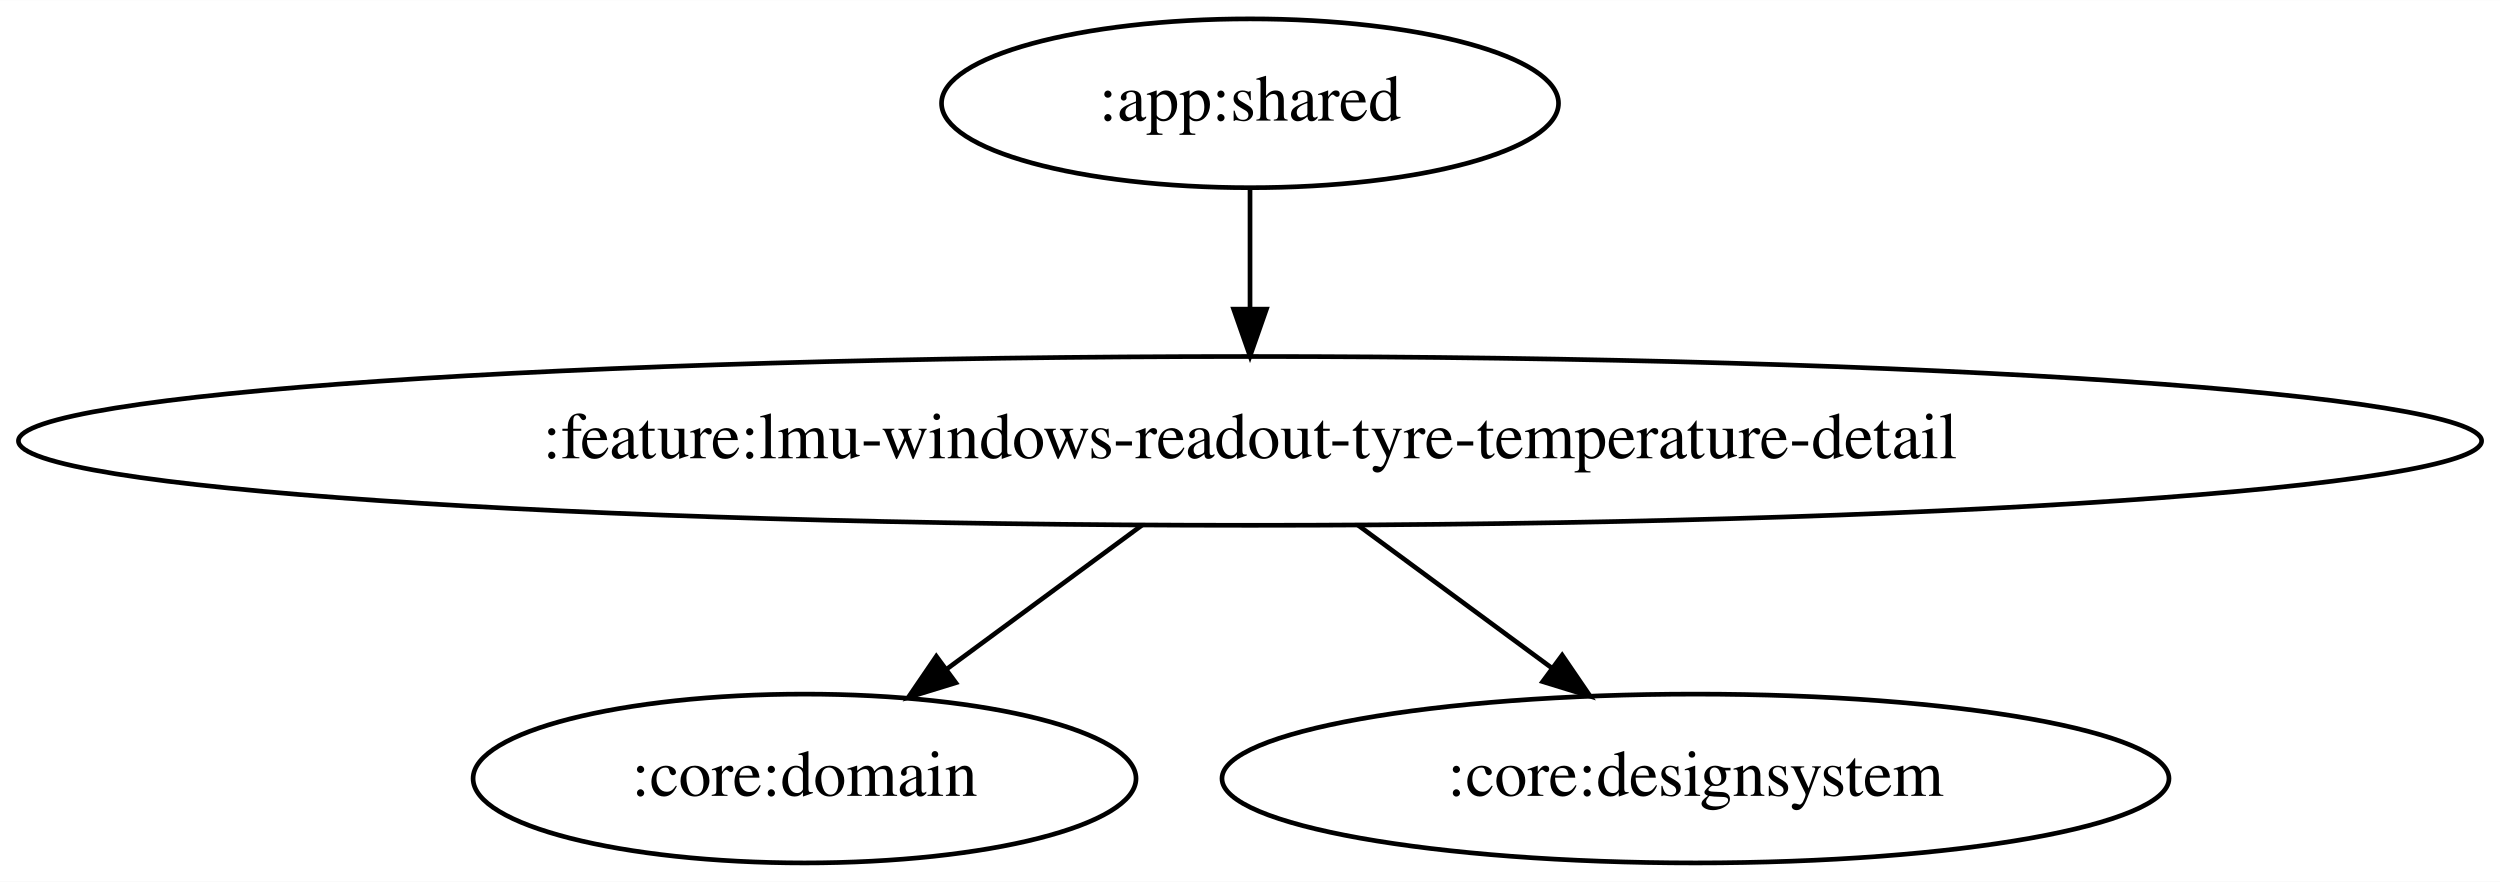
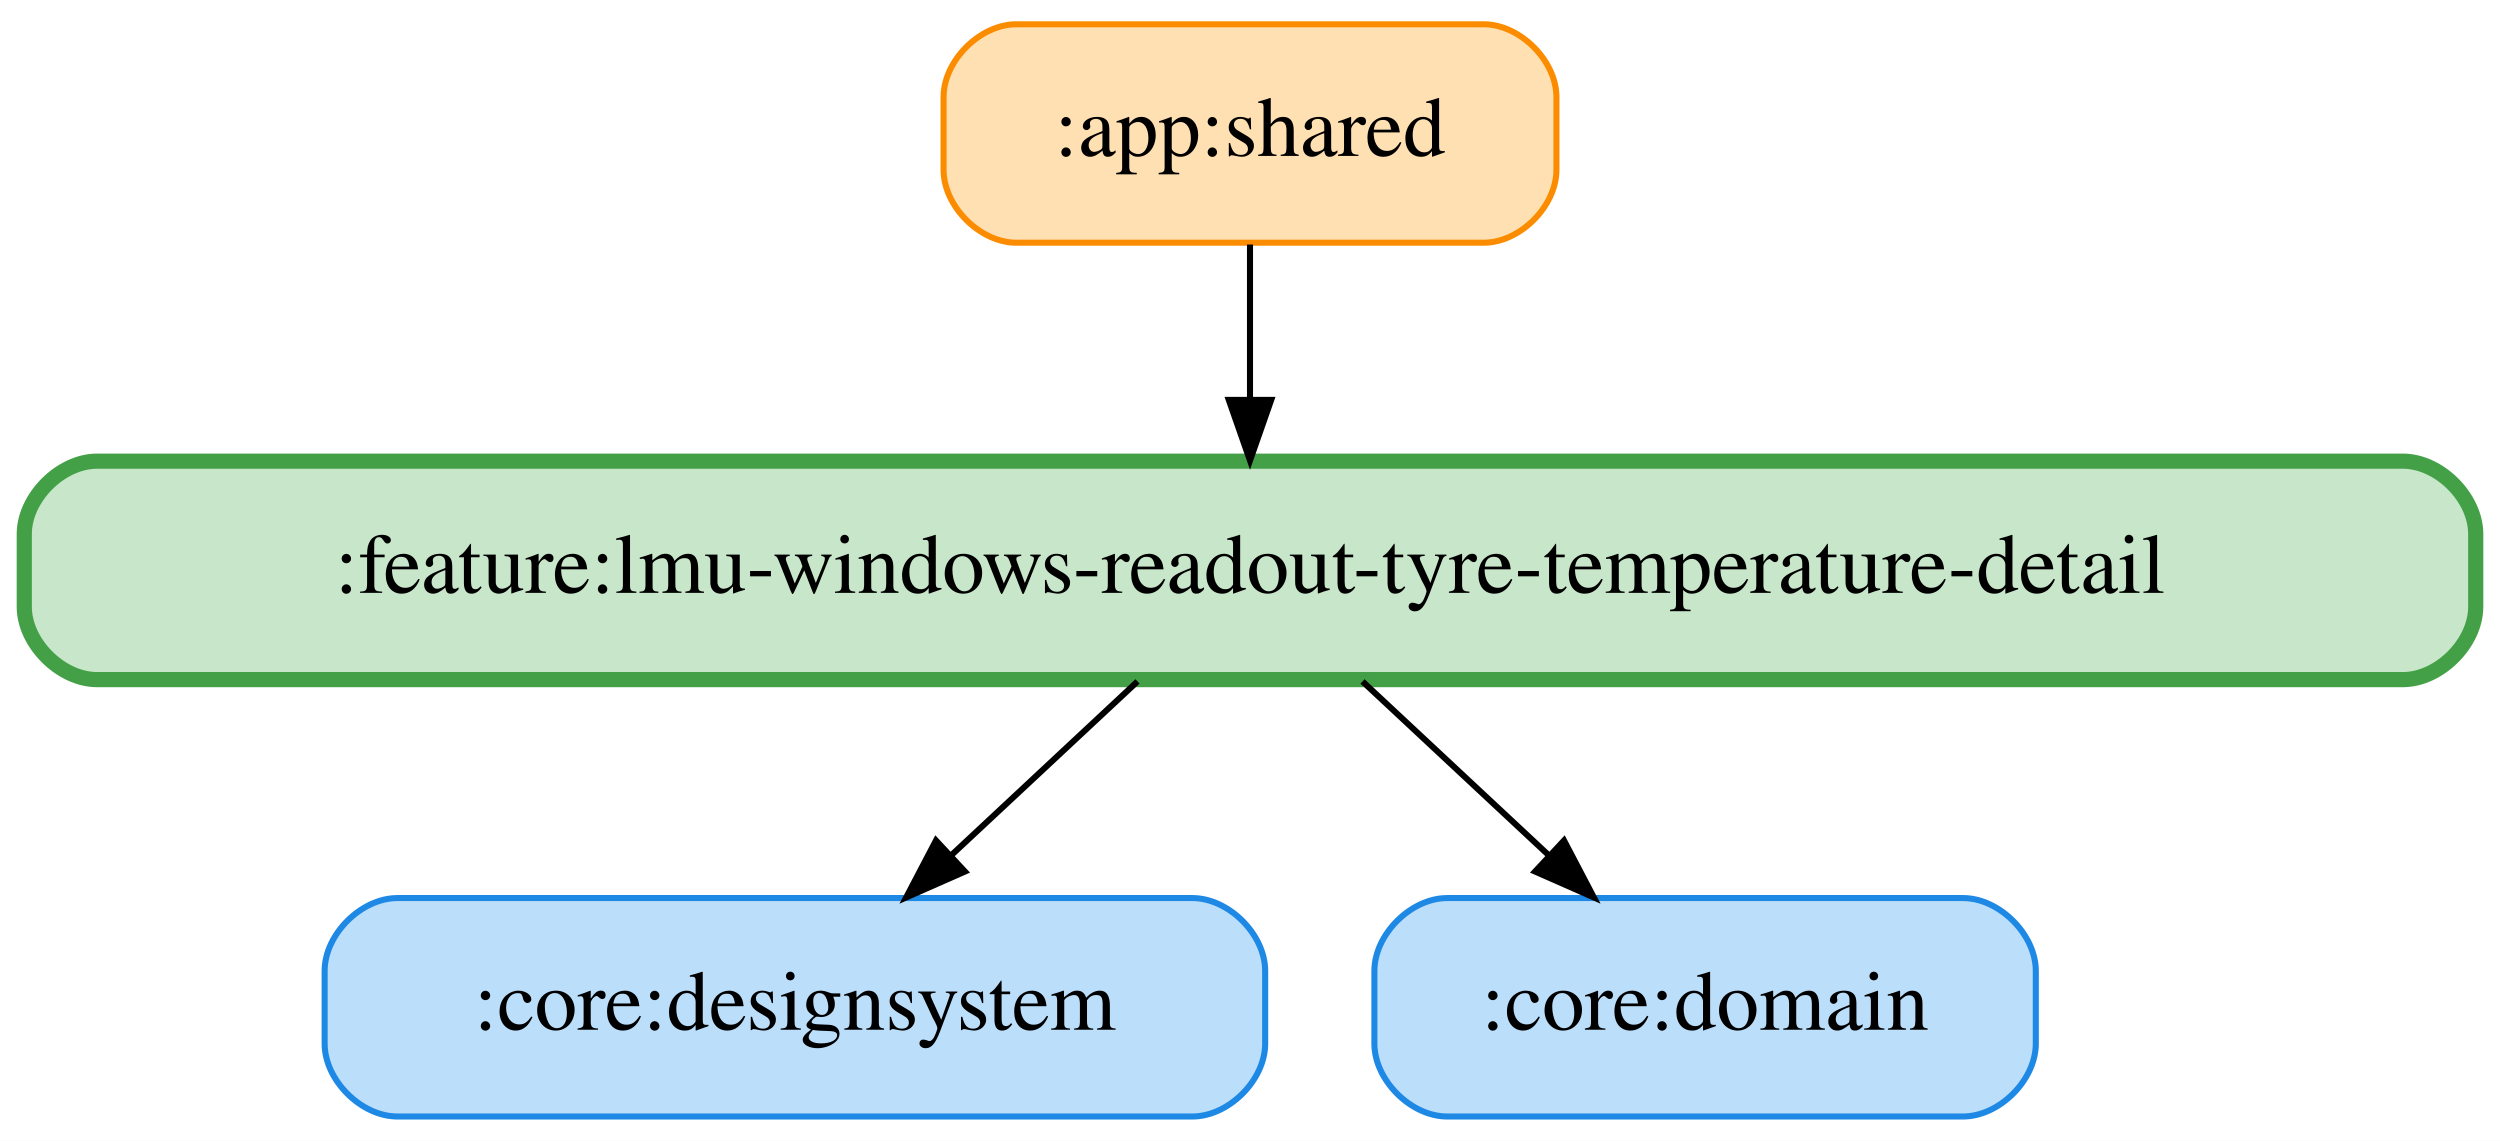
- <svg xmlns="http://www.w3.org/2000/svg" width="533pt" height="188pt" viewBox="0.00 0.00 533.15 188.00">
+ <svg xmlns="http://www.w3.org/2000/svg" width="412pt" height="188pt" viewBox="0.00 0.00 412.00 188.00">
  <g id="graph0" class="graph" transform="scale(1 1) rotate(0) translate(4 184)">
-     <polygon fill="white" stroke="transparent" points="-4,4 -4,-184 529.15,-184 529.15,4 -4,4" />
+     <polygon fill="white" stroke="transparent" points="-4,4 -4,-184 408,-184 408,4 -4,4" />
    <g id="node1" class="node">
-       <ellipse fill="none" stroke="black" cx="262.58" cy="-162" rx="65.79" ry="18" />
-       <text text-anchor="middle" x="262.58" y="-158.3" font-family="Times,serif" font-size="14.00">:app:shared</text>
+       <path fill="#ffe0b2" stroke="#fb8c00" d="M240.5,-180C240.5,-180 163.5,-180 163.5,-180 157.5,-180 151.5,-174 151.5,-168 151.5,-168 151.5,-156 151.5,-156 151.5,-150 157.5,-144 163.5,-144 163.5,-144 240.5,-144 240.5,-144 246.5,-144 252.5,-150 252.5,-156 252.5,-156 252.5,-168 252.5,-168 252.5,-174 246.5,-180 240.5,-180" />
+       <text text-anchor="middle" x="202" y="-158.3" font-family="Times,serif" font-size="14.00">:app:shared</text>
+     </g>
+     <g id="node4" class="node">
+       <path fill="#c8e6c9" stroke="#43a047" stroke-width="2.5" d="M392,-108C392,-108 12,-108 12,-108 6,-108 0,-102 0,-96 0,-96 0,-84 0,-84 0,-78 6,-72 12,-72 12,-72 392,-72 392,-72 398,-72 404,-78 404,-84 404,-84 404,-96 404,-96 404,-102 398,-108 392,-108" />
+       <text text-anchor="middle" x="202" y="-86.3" font-family="Times,serif" font-size="14.00">:feature:lmu-windows-readout-tyre-temperature-detail</text>
+     </g>
+     <g id="edge1" class="edge">
+       <path fill="none" stroke="black" d="M202,-143.7C202,-135.98 202,-126.71 202,-118.11" />
+       <polygon fill="black" stroke="black" points="205.5,-118.1 202,-108.1 198.5,-118.1 205.5,-118.1" />
    </g>
    <g id="node2" class="node">
-       <ellipse fill="none" stroke="black" cx="262.58" cy="-90" rx="262.65" ry="18" />
-       <text text-anchor="middle" x="262.58" y="-86.3" font-family="Times,serif" font-size="14.00">:feature:lmu-windows-readout-tyre-temperature-detail</text>
-     </g>
-     <g id="edge1" class="edge">
-       <path fill="none" stroke="black" d="M262.58,-143.7C262.58,-135.98 262.58,-126.71 262.58,-118.11" />
-       <polygon fill="black" stroke="black" points="266.08,-118.1 262.58,-108.1 259.08,-118.1 266.08,-118.1" />
+       <path fill="#bbdefb" stroke="#1e88e5" d="M192.5,-36C192.5,-36 61.5,-36 61.5,-36 55.5,-36 49.5,-30 49.5,-24 49.5,-24 49.5,-12 49.5,-12 49.5,-6 55.5,0 61.5,0 61.5,0 192.5,0 192.5,0 198.5,0 204.5,-6 204.5,-12 204.5,-12 204.5,-24 204.5,-24 204.5,-30 198.5,-36 192.5,-36" />
+       <text text-anchor="middle" x="127" y="-14.3" font-family="Times,serif" font-size="14.00">:core:designsystem</text>
    </g>
    <g id="node3" class="node">
-       <ellipse fill="none" stroke="black" cx="167.58" cy="-18" rx="70.69" ry="18" />
-       <text text-anchor="middle" x="167.58" y="-14.3" font-family="Times,serif" font-size="14.00">:core:domain</text>
+       <path fill="#bbdefb" stroke="#1e88e5" d="M319.5,-36C319.5,-36 234.5,-36 234.5,-36 228.5,-36 222.5,-30 222.5,-24 222.5,-24 222.5,-12 222.5,-12 222.5,-6 228.5,0 234.5,0 234.5,0 319.5,0 319.5,0 325.5,0 331.5,-6 331.5,-12 331.5,-12 331.5,-24 331.5,-24 331.5,-30 325.5,-36 319.5,-36" />
+       <text text-anchor="middle" x="277" y="-14.3" font-family="Times,serif" font-size="14.00">:core:domain</text>
+     </g>
+     <g id="edge3" class="edge">
+       <path fill="none" stroke="black" d="M183.46,-71.7C174.2,-63.05 162.84,-52.45 152.74,-43.03" />
+       <polygon fill="black" stroke="black" points="155.02,-40.37 145.33,-36.1 150.25,-45.49 155.02,-40.37" />
    </g>
    <g id="edge2" class="edge">
-       <path fill="none" stroke="black" d="M239.58,-72.05C227.03,-62.81 211.33,-51.24 197.8,-41.27" />
-       <polygon fill="black" stroke="black" points="199.83,-38.42 189.71,-35.31 195.68,-44.06 199.83,-38.42" />
-     </g>
-     <g id="node4" class="node">
-       <ellipse fill="none" stroke="black" cx="357.58" cy="-18" rx="100.98" ry="18" />
-       <text text-anchor="middle" x="357.58" y="-14.3" font-family="Times,serif" font-size="14.00">:core:designsystem</text>
-     </g>
-     <g id="edge3" class="edge">
-       <path fill="none" stroke="black" d="M285.57,-72.05C298.03,-62.87 313.59,-51.41 327.05,-41.49" />
-       <polygon fill="black" stroke="black" points="329.15,-44.3 335.12,-35.55 324.99,-38.66 329.15,-44.3" />
+       <path fill="none" stroke="black" d="M220.54,-71.7C229.8,-63.05 241.16,-52.45 251.26,-43.03" />
+       <polygon fill="black" stroke="black" points="253.75,-45.49 258.67,-36.1 248.98,-40.37 253.75,-45.49" />
    </g>
  </g>
</svg>
